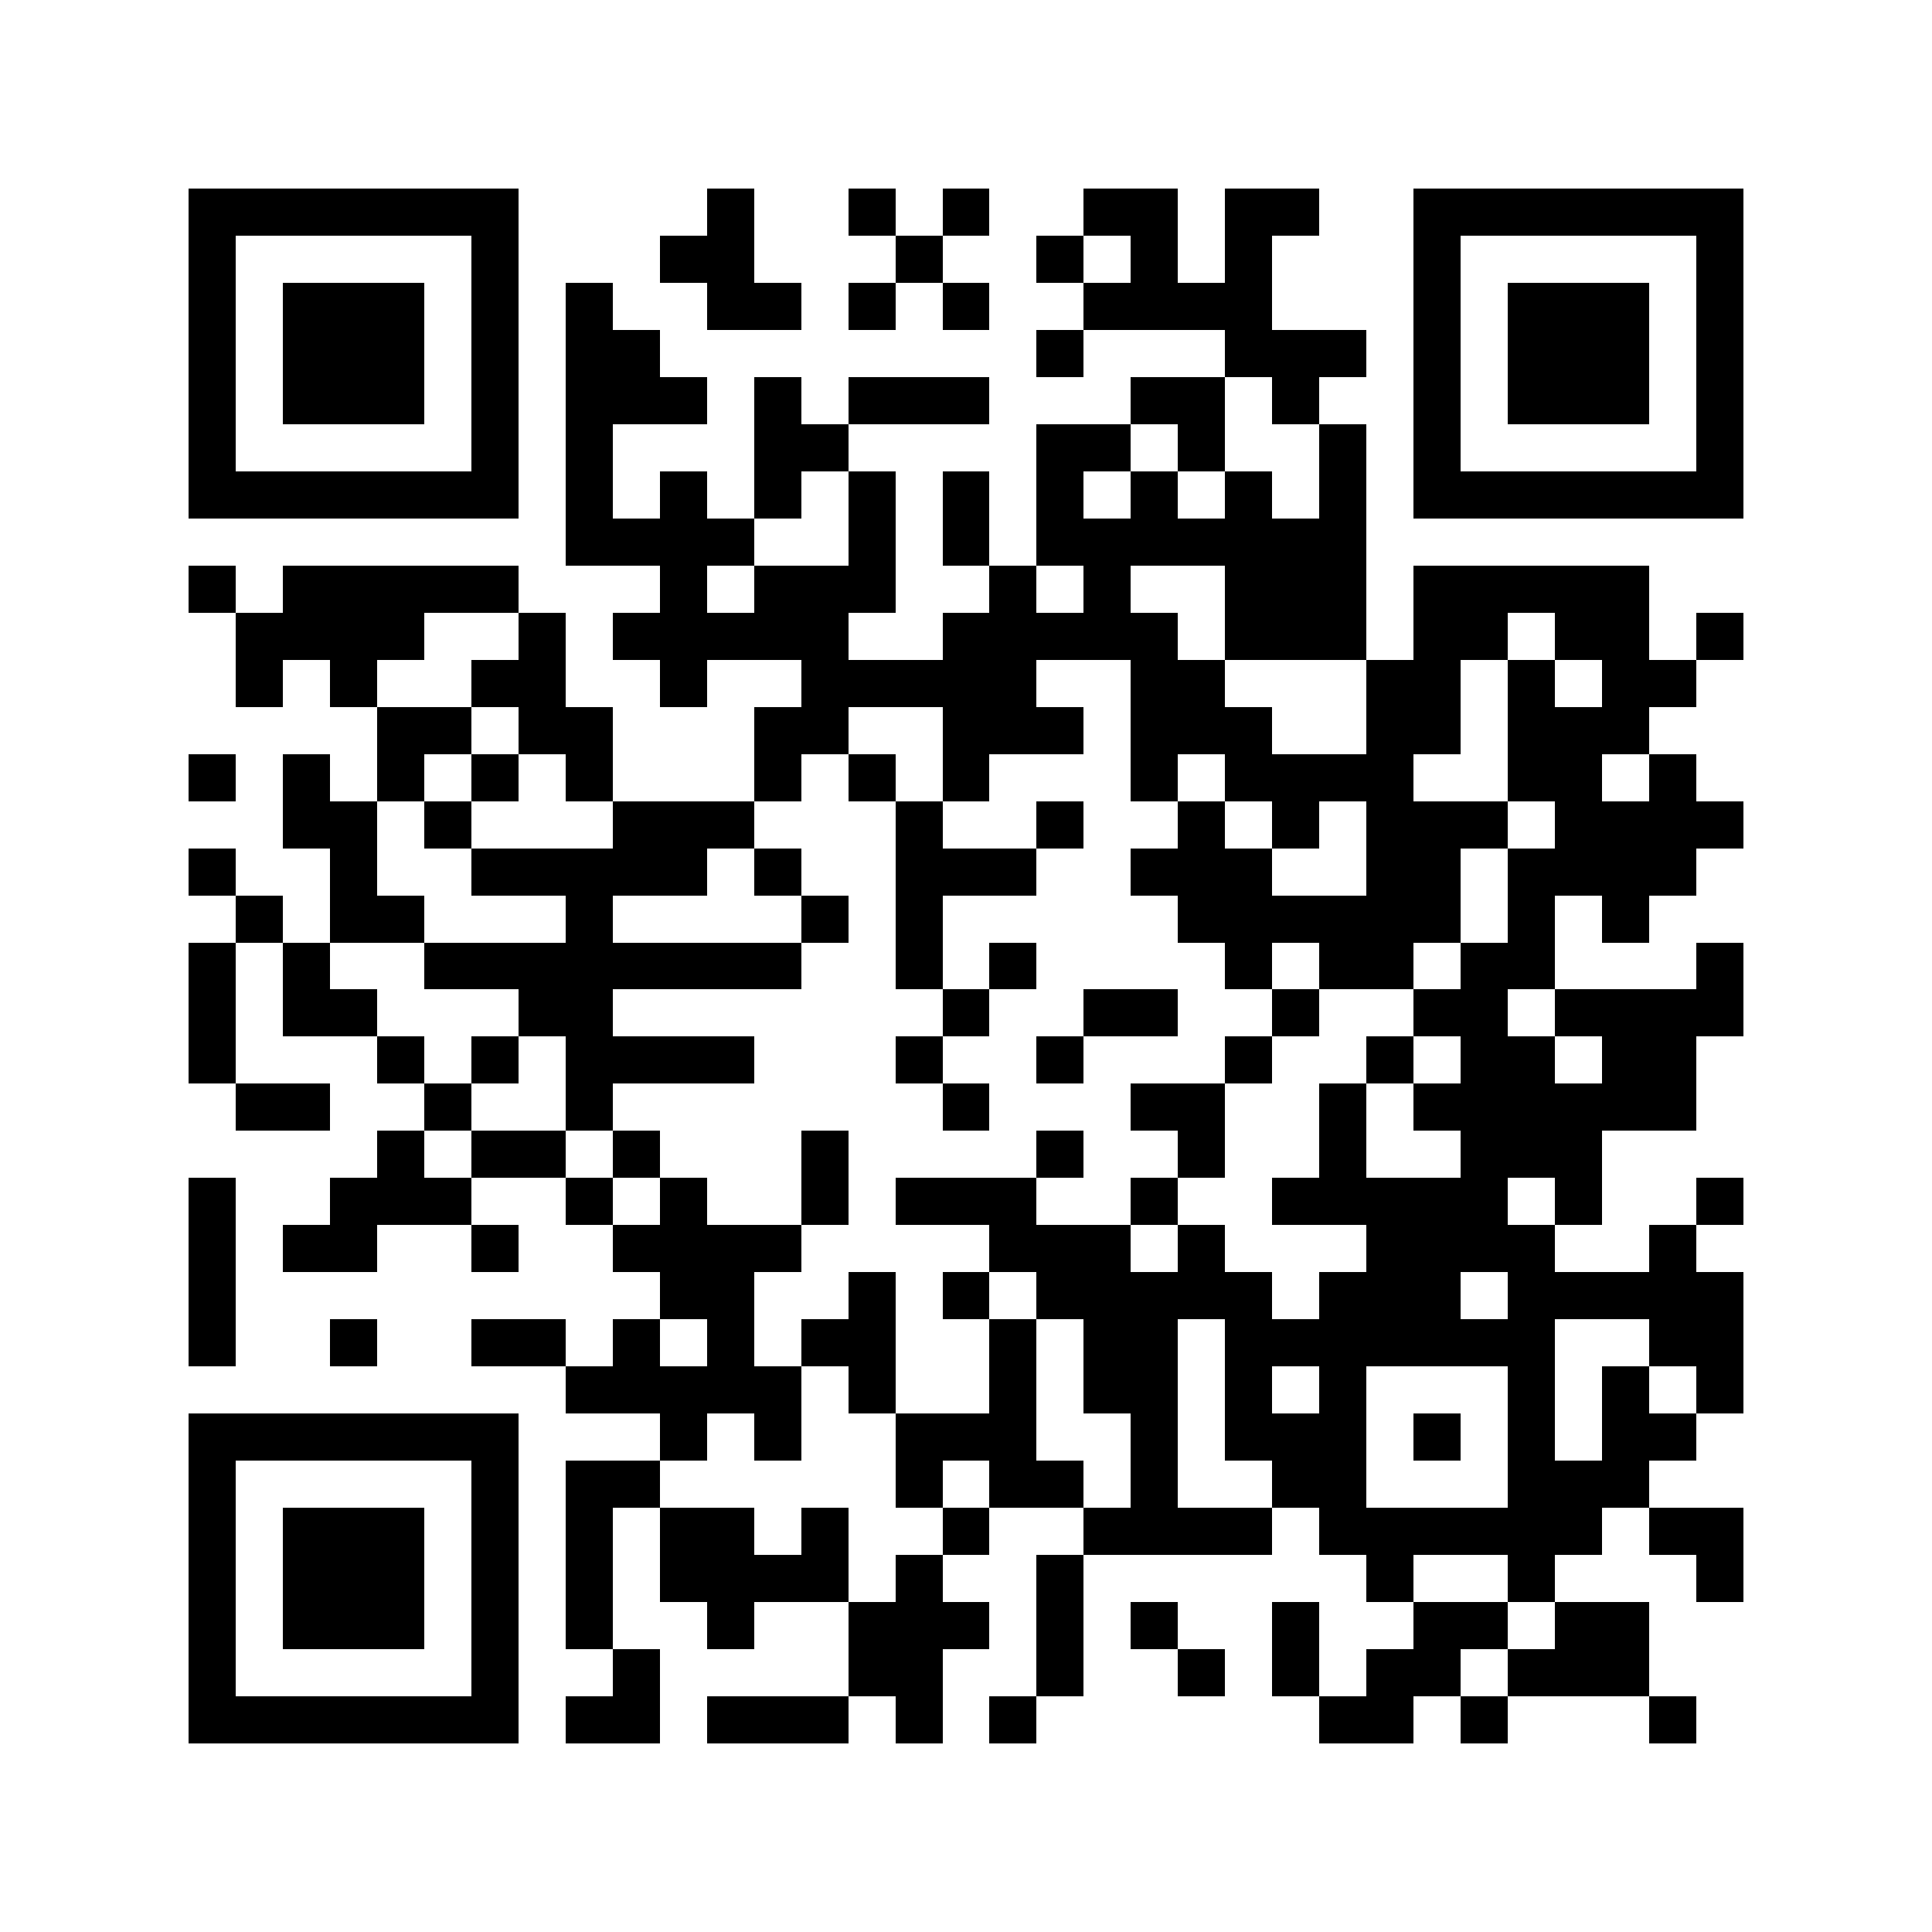
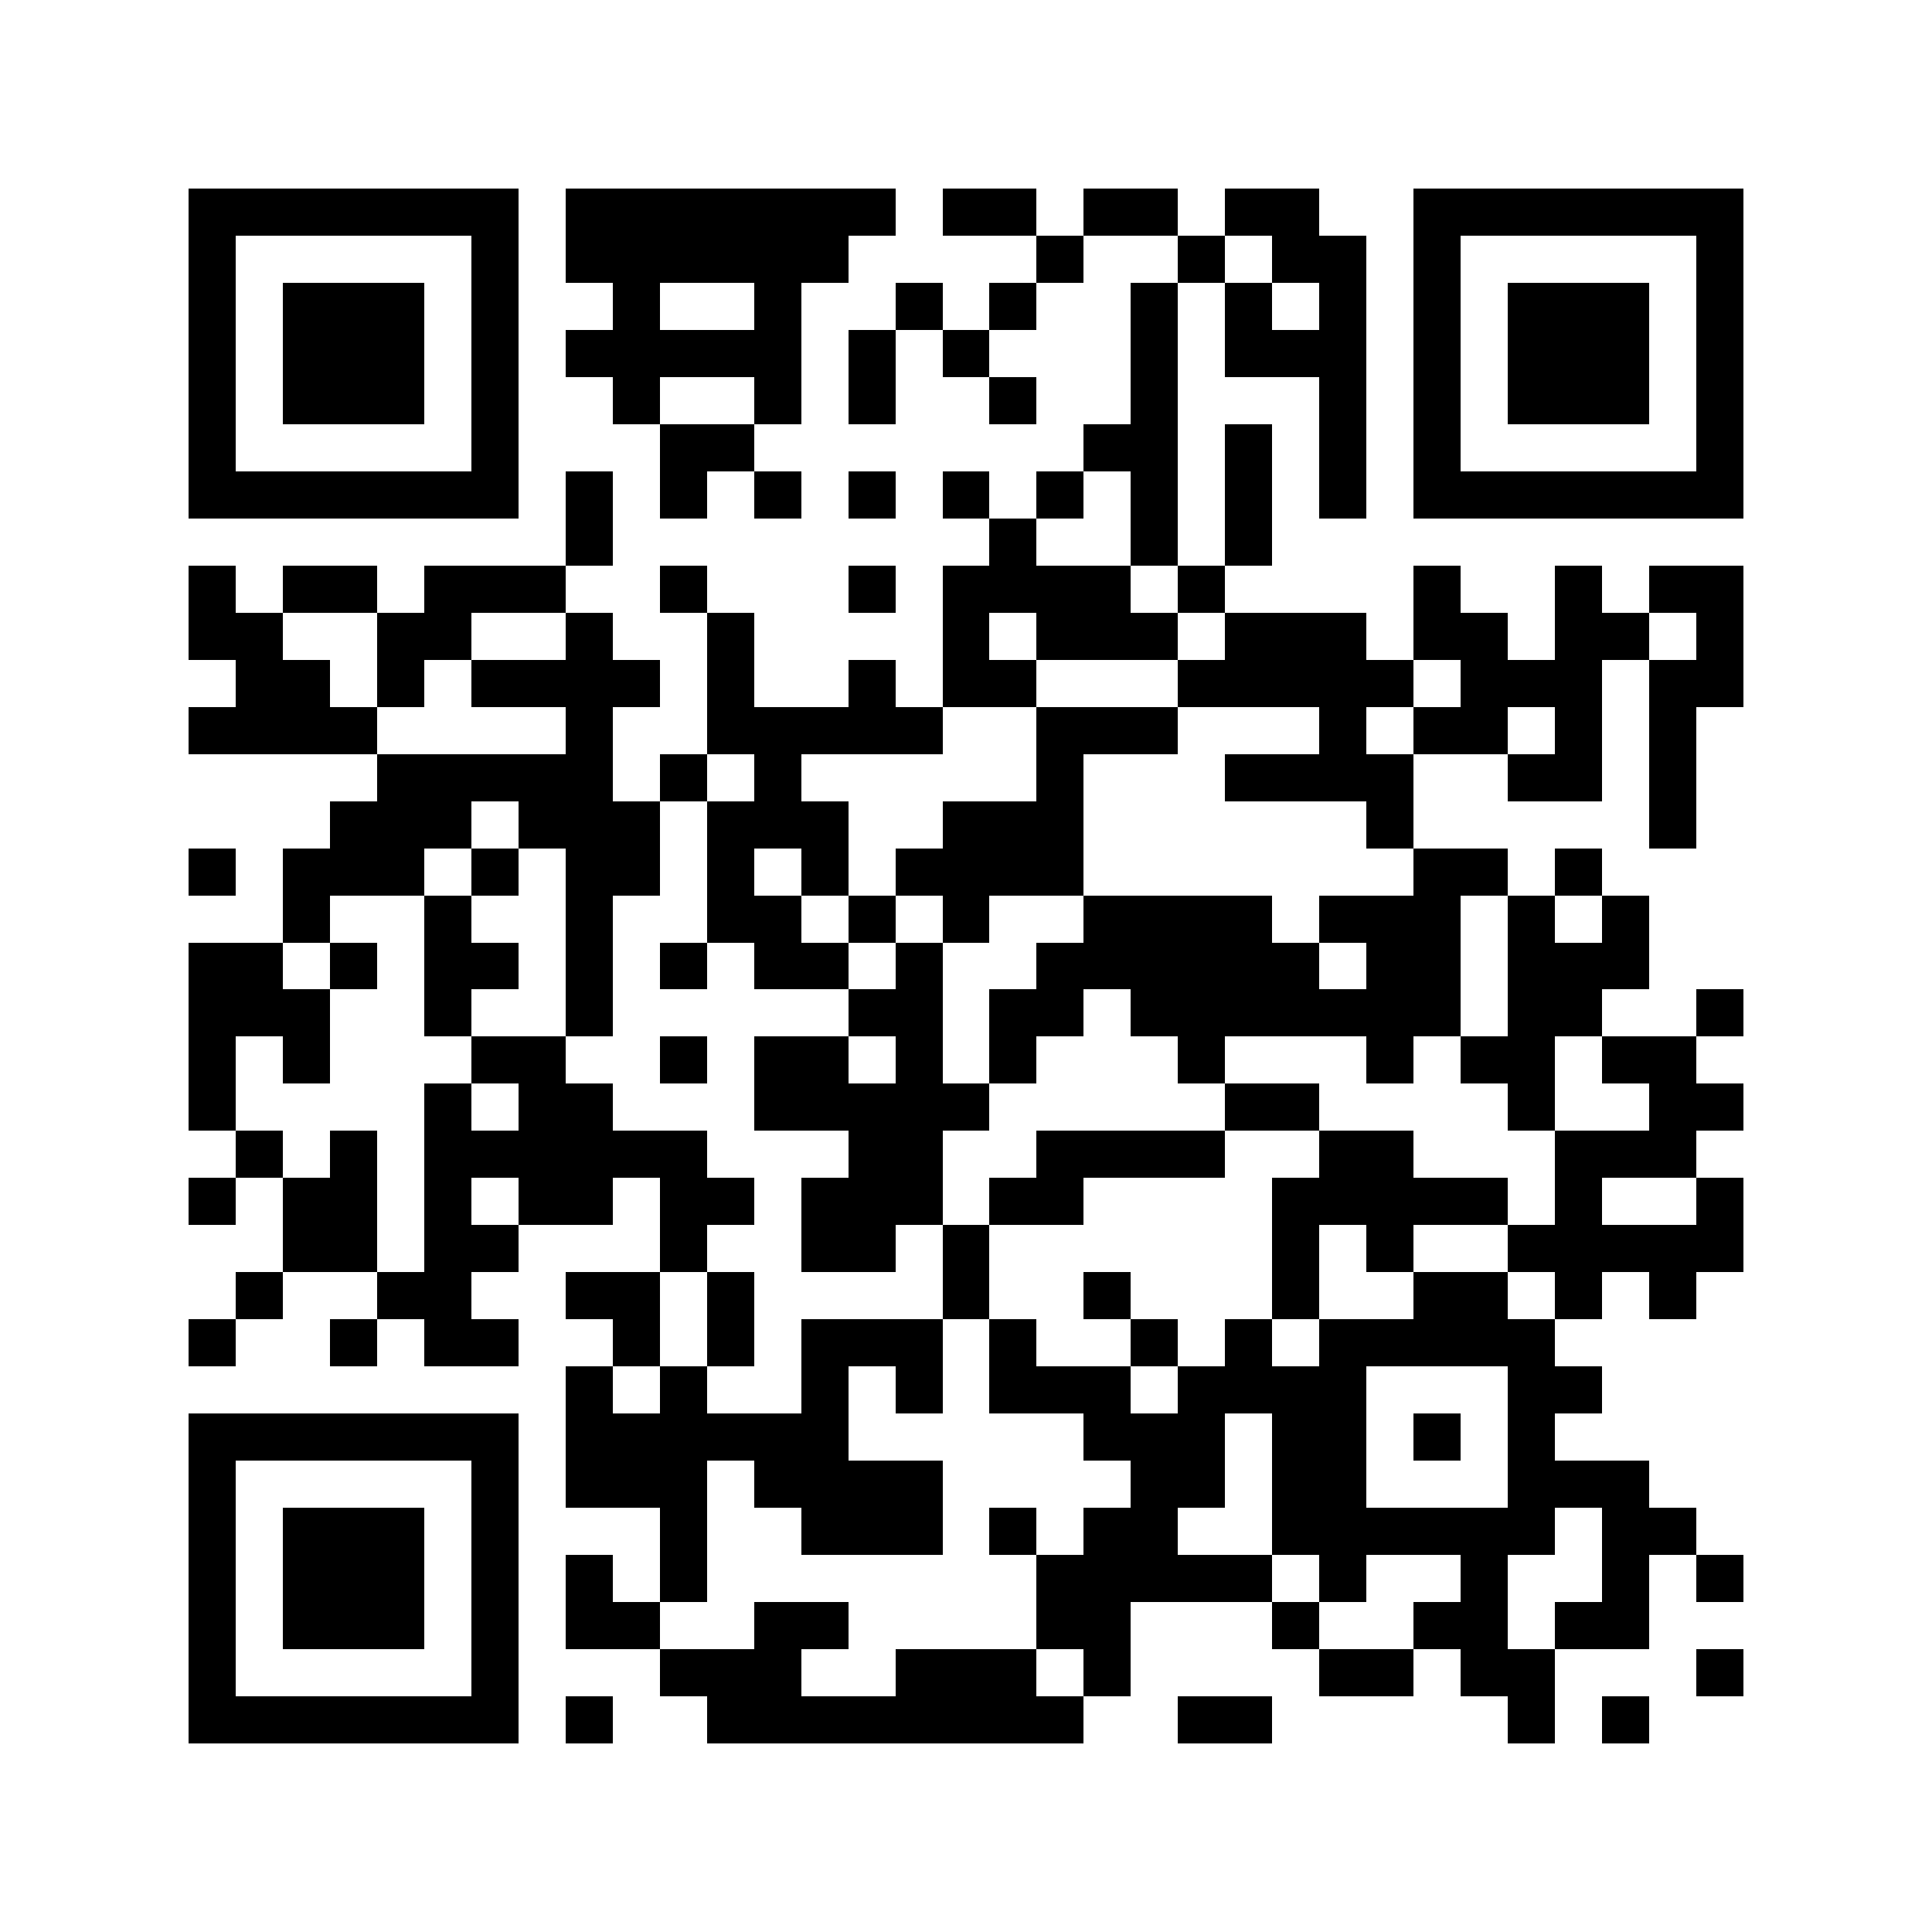
- <svg xmlns="http://www.w3.org/2000/svg" width="512" height="512" viewBox="0 0 41 41" shape-rendering="crispEdges">
+ <svg xmlns="http://www.w3.org/2000/svg" viewBox="0 0 41 41" shape-rendering="crispEdges">
  <path fill="#ffffff" d="M0 0h41v41H0z" />
-   <path stroke="#000000" d="M4 4.5h7m4 0h1m2 0h1m1 0h1m2 0h2m1 0h2m2 0h7M4 5.5h1m5 0h1m3 0h2m3 0h1m2 0h1m1 0h1m1 0h1m3 0h1m5 0h1M4 6.5h1m1 0h3m1 0h1m1 0h1m2 0h2m1 0h1m1 0h1m2 0h4m3 0h1m1 0h3m1 0h1M4 7.5h1m1 0h3m1 0h1m1 0h2m8 0h1m3 0h3m1 0h1m1 0h3m1 0h1M4 8.5h1m1 0h3m1 0h1m1 0h3m1 0h1m1 0h3m3 0h2m1 0h1m2 0h1m1 0h3m1 0h1M4 9.5h1m5 0h1m1 0h1m3 0h2m4 0h2m1 0h1m2 0h1m1 0h1m5 0h1M4 10.5h7m1 0h1m1 0h1m1 0h1m1 0h1m1 0h1m1 0h1m1 0h1m1 0h1m1 0h1m1 0h7M12 11.5h4m2 0h1m1 0h1m1 0h7M4 12.5h1m1 0h5m3 0h1m1 0h3m2 0h1m1 0h1m2 0h3m1 0h5M5 13.5h4m2 0h1m1 0h5m2 0h5m1 0h3m1 0h2m1 0h2m1 0h1M5 14.5h1m1 0h1m2 0h2m2 0h1m2 0h5m2 0h2m3 0h2m1 0h1m1 0h2M8 15.5h2m1 0h2m3 0h2m2 0h3m1 0h3m2 0h2m1 0h3M4 16.5h1m1 0h1m1 0h1m1 0h1m1 0h1m3 0h1m1 0h1m1 0h1m3 0h1m1 0h4m2 0h2m1 0h1M6 17.5h2m1 0h1m3 0h3m3 0h1m2 0h1m2 0h1m1 0h1m1 0h3m1 0h4M4 18.5h1m2 0h1m2 0h5m1 0h1m2 0h3m2 0h3m2 0h2m1 0h4M5 19.5h1m1 0h2m3 0h1m4 0h1m1 0h1m5 0h6m1 0h1m1 0h1M4 20.5h1m1 0h1m2 0h8m2 0h1m1 0h1m4 0h1m1 0h2m1 0h2m3 0h1M4 21.5h1m1 0h2m3 0h2m7 0h1m2 0h2m2 0h1m2 0h2m1 0h4M4 22.5h1m3 0h1m1 0h1m1 0h4m3 0h1m2 0h1m3 0h1m2 0h1m1 0h2m1 0h2M5 23.5h2m2 0h1m2 0h1m7 0h1m3 0h2m2 0h1m1 0h6M8 24.5h1m1 0h2m1 0h1m3 0h1m4 0h1m2 0h1m2 0h1m2 0h3M4 25.5h1m2 0h3m2 0h1m1 0h1m2 0h1m1 0h3m2 0h1m2 0h5m1 0h1m2 0h1M4 26.5h1m1 0h2m2 0h1m2 0h4m4 0h3m1 0h1m3 0h4m2 0h1M4 27.5h1m9 0h2m2 0h1m1 0h1m1 0h5m1 0h3m1 0h5M4 28.5h1m2 0h1m2 0h2m1 0h1m1 0h1m1 0h2m2 0h1m1 0h2m1 0h7m2 0h2M12 29.5h5m1 0h1m2 0h1m1 0h2m1 0h1m1 0h1m3 0h1m1 0h1m1 0h1M4 30.5h7m3 0h1m1 0h1m2 0h3m2 0h1m1 0h3m1 0h1m1 0h1m1 0h2M4 31.5h1m5 0h1m1 0h2m5 0h1m1 0h2m1 0h1m2 0h2m3 0h3M4 32.5h1m1 0h3m1 0h1m1 0h1m1 0h2m1 0h1m2 0h1m2 0h4m1 0h6m1 0h2M4 33.5h1m1 0h3m1 0h1m1 0h1m1 0h4m1 0h1m2 0h1m6 0h1m2 0h1m3 0h1M4 34.5h1m1 0h3m1 0h1m1 0h1m2 0h1m2 0h3m1 0h1m1 0h1m2 0h1m2 0h2m1 0h2M4 35.5h1m5 0h1m2 0h1m4 0h2m2 0h1m2 0h1m1 0h1m1 0h2m1 0h3M4 36.5h7m1 0h2m1 0h3m1 0h1m1 0h1m6 0h2m1 0h1m3 0h1" />
+   <path stroke="#000000" d="M4 4.5h7m1 0h7m1 0h2m1 0h2m1 0h2m2 0h7M4 5.5h1m5 0h1m1 0h6m4 0h1m2 0h1m1 0h2m1 0h1m5 0h1M4 6.5h1m1 0h3m1 0h1m2 0h1m2 0h1m2 0h1m1 0h1m2 0h1m1 0h1m1 0h1m1 0h1m1 0h3m1 0h1M4 7.5h1m1 0h3m1 0h1m1 0h5m1 0h1m1 0h1m3 0h1m1 0h3m1 0h1m1 0h3m1 0h1M4 8.5h1m1 0h3m1 0h1m2 0h1m2 0h1m1 0h1m2 0h1m2 0h1m3 0h1m1 0h1m1 0h3m1 0h1M4 9.5h1m5 0h1m3 0h2m7 0h2m1 0h1m1 0h1m1 0h1m5 0h1M4 10.5h7m1 0h1m1 0h1m1 0h1m1 0h1m1 0h1m1 0h1m1 0h1m1 0h1m1 0h1m1 0h7M12 11.5h1m8 0h1m2 0h1m1 0h1M4 12.5h1m1 0h2m1 0h3m2 0h1m3 0h1m1 0h4m1 0h1m4 0h1m2 0h1m1 0h2M4 13.5h2m2 0h2m2 0h1m2 0h1m4 0h1m1 0h3m1 0h3m1 0h2m1 0h2m1 0h1M5 14.5h2m1 0h1m1 0h4m1 0h1m2 0h1m1 0h2m3 0h5m1 0h3m1 0h2M4 15.5h4m4 0h1m2 0h5m2 0h3m3 0h1m1 0h2m1 0h1m1 0h1M8 16.5h5m1 0h1m1 0h1m5 0h1m3 0h4m2 0h2m1 0h1M7 17.5h3m1 0h3m1 0h3m2 0h3m6 0h1m5 0h1M4 18.5h1m1 0h3m1 0h1m1 0h2m1 0h1m1 0h1m1 0h4m7 0h2m1 0h1M6 19.5h1m2 0h1m2 0h1m2 0h2m1 0h1m1 0h1m2 0h4m1 0h3m1 0h1m1 0h1M4 20.5h2m1 0h1m1 0h2m1 0h1m1 0h1m1 0h2m1 0h1m2 0h6m1 0h2m1 0h3M4 21.5h3m2 0h1m2 0h1m5 0h2m1 0h2m1 0h7m1 0h2m2 0h1M4 22.5h1m1 0h1m3 0h2m2 0h1m1 0h2m1 0h1m1 0h1m3 0h1m3 0h1m1 0h2m1 0h2M4 23.5h1m4 0h1m1 0h2m3 0h5m5 0h2m4 0h1m2 0h2M5 24.5h1m1 0h1m1 0h6m3 0h2m2 0h4m2 0h2m3 0h3M4 25.5h1m1 0h2m1 0h1m1 0h2m1 0h2m1 0h3m1 0h2m4 0h5m1 0h1m2 0h1M6 26.5h2m1 0h2m3 0h1m2 0h2m1 0h1m6 0h1m1 0h1m2 0h5M5 27.5h1m2 0h2m2 0h2m1 0h1m4 0h1m2 0h1m3 0h1m2 0h2m1 0h1m1 0h1M4 28.5h1m2 0h1m1 0h2m2 0h1m1 0h1m1 0h3m1 0h1m2 0h1m1 0h1m1 0h5M12 29.5h1m1 0h1m2 0h1m1 0h1m1 0h3m1 0h4m3 0h2M4 30.5h7m1 0h6m5 0h3m1 0h2m1 0h1m1 0h1M4 31.5h1m5 0h1m1 0h3m1 0h4m4 0h2m1 0h2m3 0h3M4 32.5h1m1 0h3m1 0h1m3 0h1m2 0h3m1 0h1m1 0h2m2 0h6m1 0h2M4 33.5h1m1 0h3m1 0h1m1 0h1m1 0h1m7 0h5m1 0h1m2 0h1m2 0h1m1 0h1M4 34.5h1m1 0h3m1 0h1m1 0h2m2 0h2m4 0h2m3 0h1m2 0h2m1 0h2M4 35.5h1m5 0h1m3 0h3m2 0h3m1 0h1m4 0h2m1 0h2m3 0h1M4 36.5h7m1 0h1m2 0h8m2 0h2m5 0h1m1 0h1" />
</svg>
